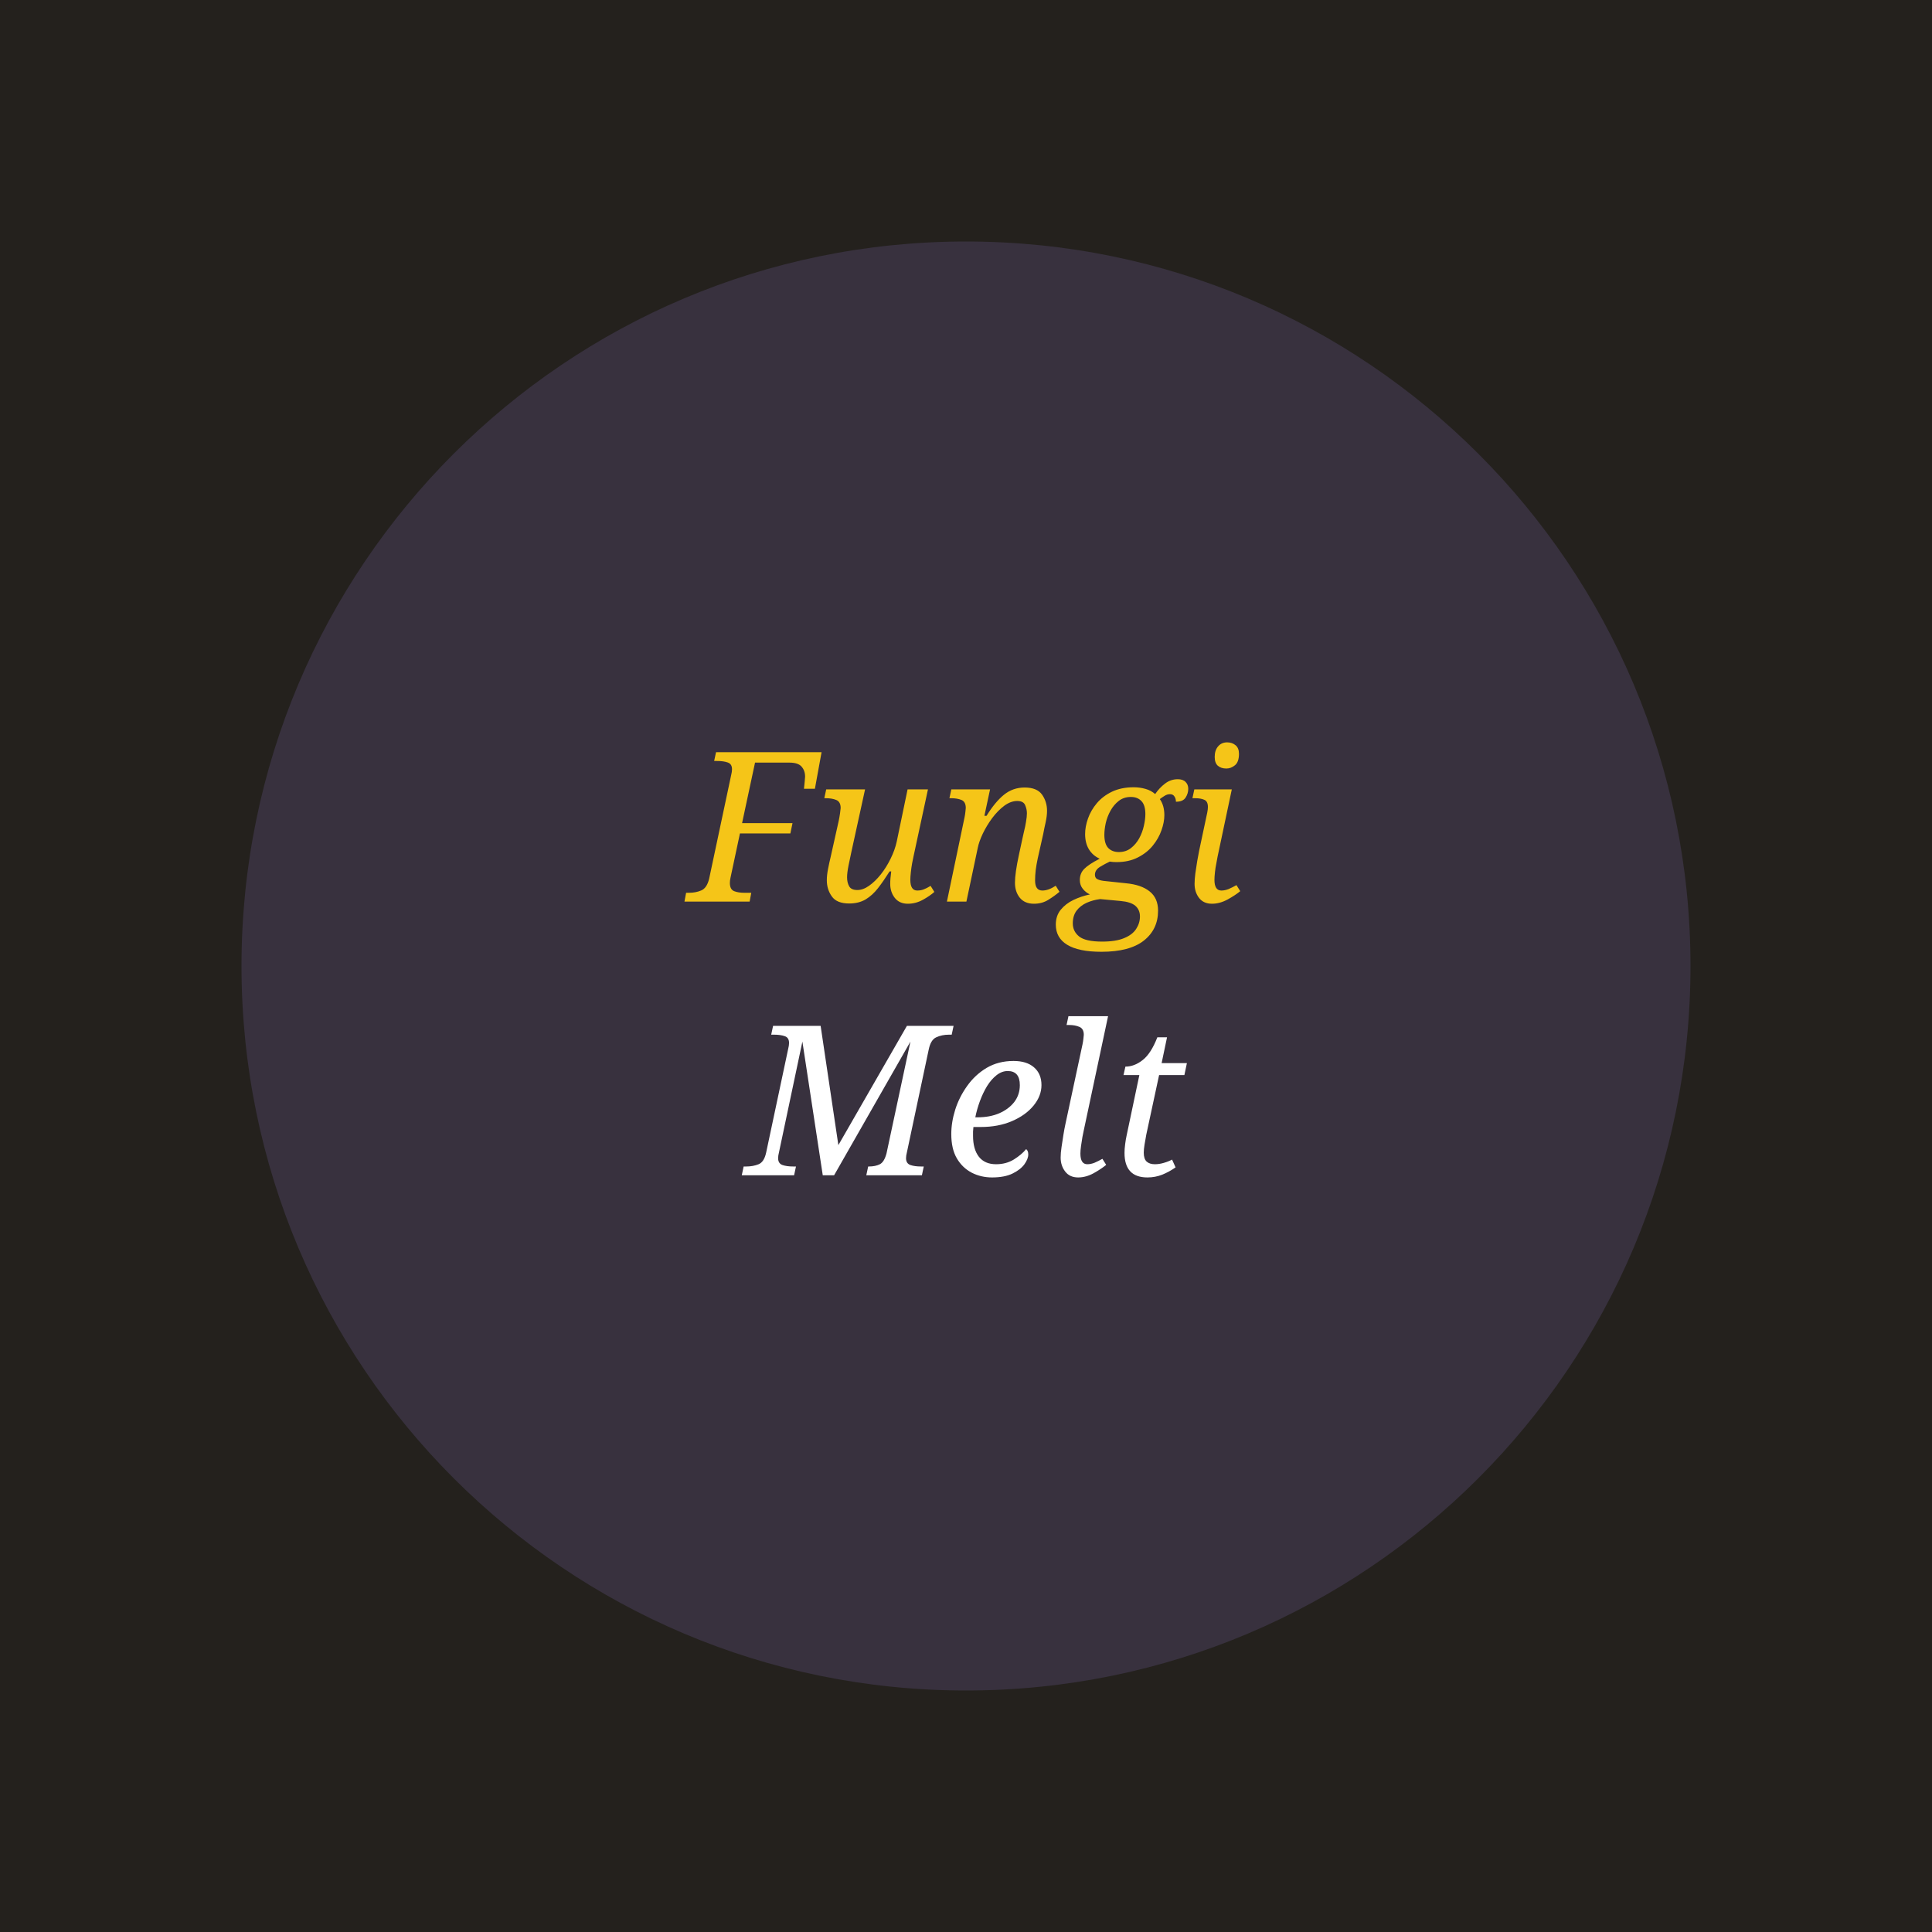
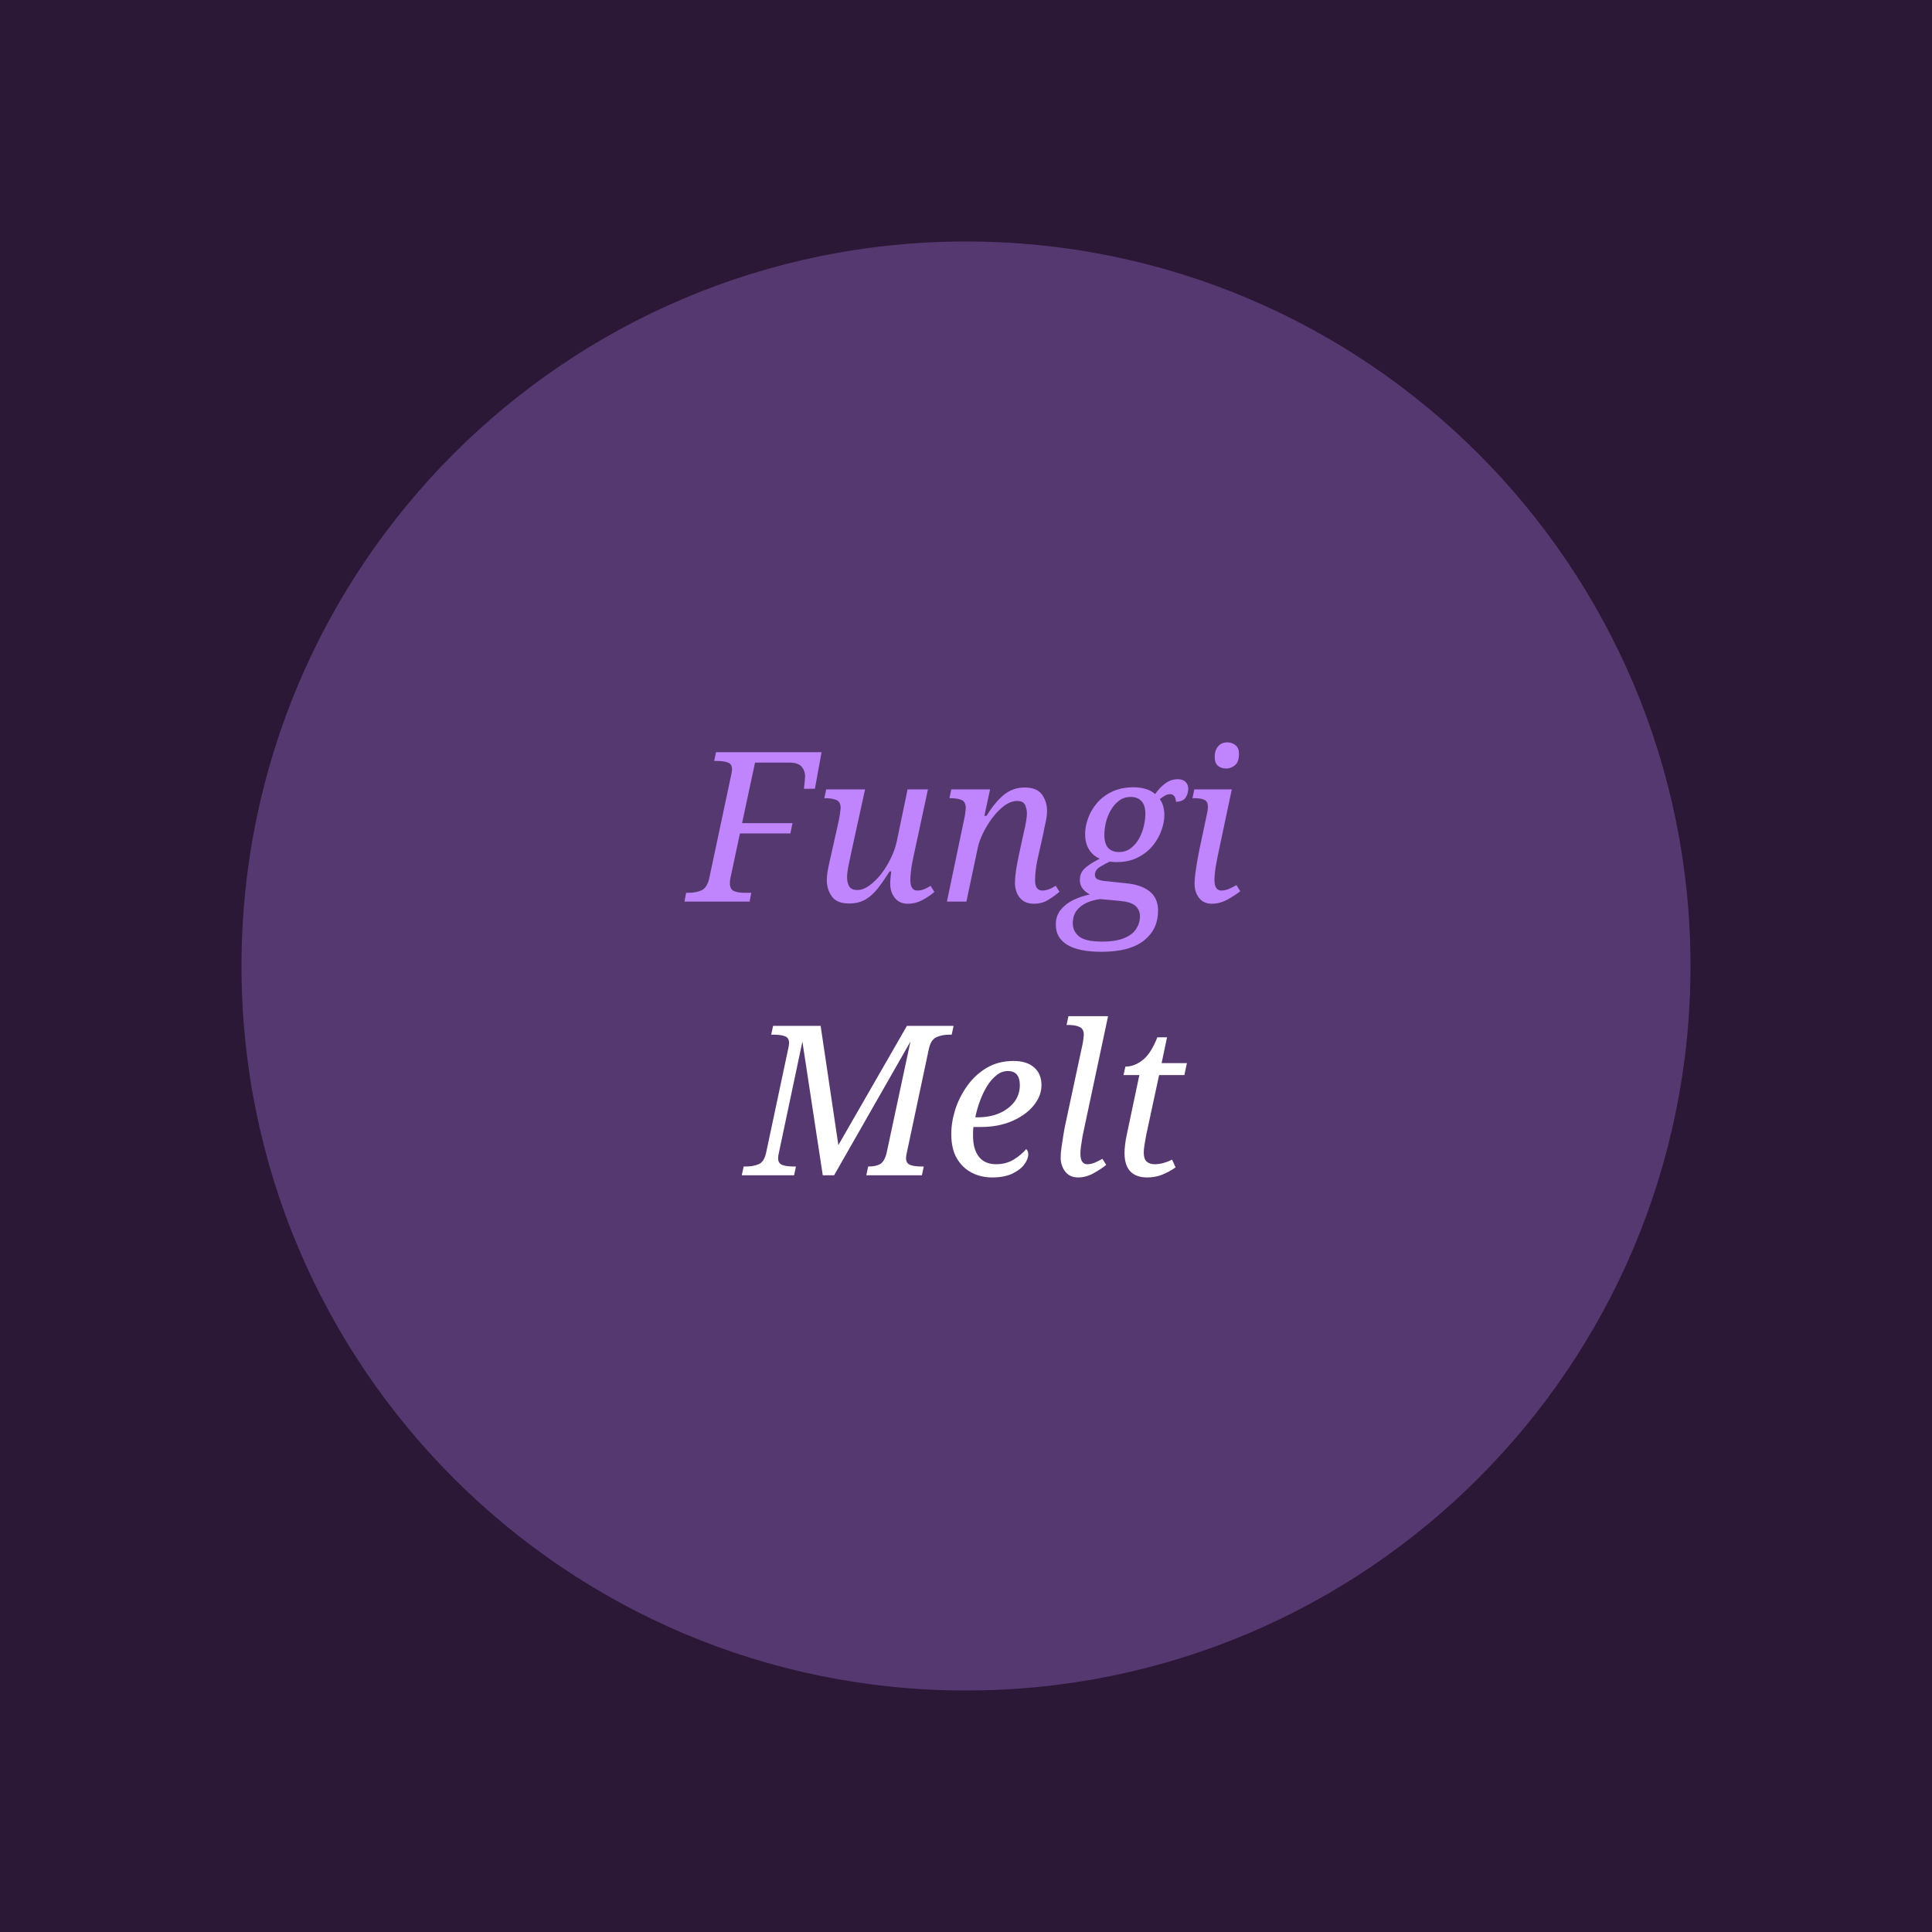
<svg xmlns="http://www.w3.org/2000/svg" viewBox="0 0 240 240" width="240" height="240">
-   <rect width="240" height="240" fill="#24211D" />
-   <circle cx="120" cy="120" r="90" fill="#A78BFA" opacity="0.15" />
-   <text x="120" y="112" text-anchor="middle" font-family="Fraunces, Georgia, serif" font-style="italic" font-weight="300" font-size="26" fill="#F5C518">Fungi</text>
+   <rect width="240" height="240" fill="#2A1836" />
+   <circle cx="120" cy="120" r="90" fill="#C084FC" opacity="0.30" />
+   <text x="120" y="112" text-anchor="middle" font-family="Fraunces, Georgia, serif" font-style="italic" font-weight="300" font-size="26" fill="#C084FC">Fungi</text>
  <text x="120" y="146" text-anchor="middle" font-family="Fraunces, Georgia, serif" font-style="italic" font-weight="300" font-size="26" fill="#FFFFFF">Melt</text>
</svg>
